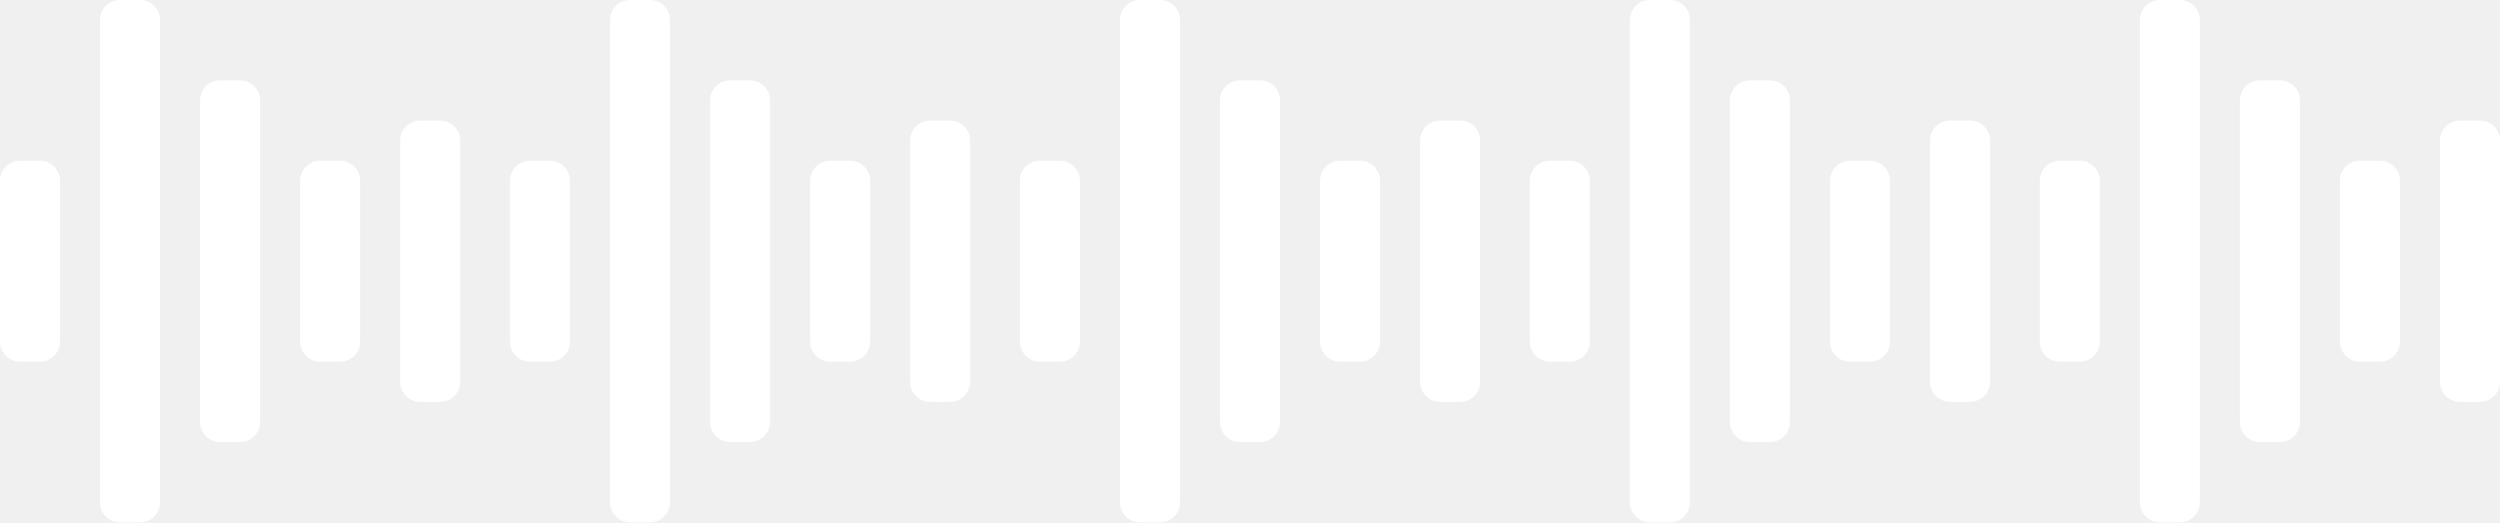
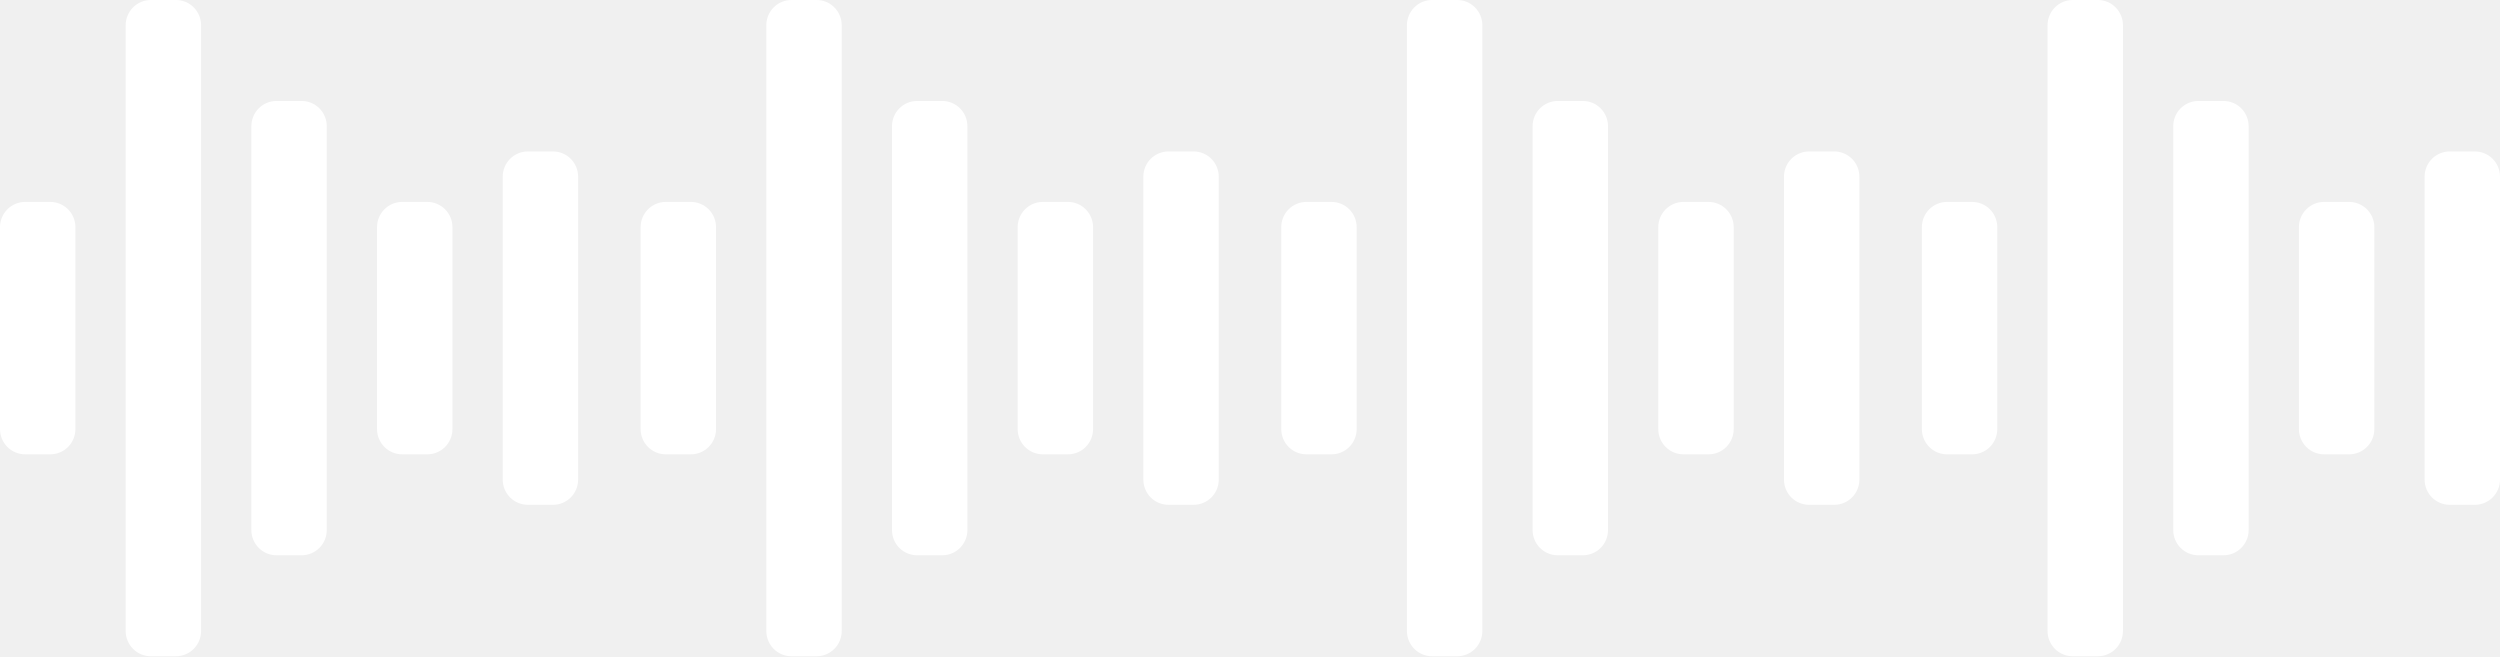
- <svg xmlns="http://www.w3.org/2000/svg" width="201" height="42" viewBox="0 0 201 42" fill="none">
+ <svg xmlns="http://www.w3.org/2000/svg" width="160" height="42" viewBox="0 0 160 42" fill="none">
  <path d="M4.826 14.539V27.462C4.826 27.89 4.657 28.301 4.355 28.604C4.053 28.907 3.644 29.077 3.217 29.077H1.609C1.182 29.077 0.773 28.907 0.471 28.604C0.169 28.301 0 27.89 0 27.462V14.539C0 14.11 0.169 13.699 0.471 13.396C0.773 13.093 1.182 12.923 1.609 12.923H3.217C3.644 12.923 4.053 13.093 4.355 13.396C4.657 13.699 4.826 14.11 4.826 14.539ZM11.261 0H9.652C9.226 0 8.816 0.17 8.515 0.473C8.213 0.776 8.043 1.187 8.043 1.615V40.385C8.043 40.813 8.213 41.224 8.515 41.527C8.816 41.83 9.226 42 9.652 42H11.261C11.688 42 12.097 41.83 12.398 41.527C12.7 41.224 12.87 40.813 12.87 40.385V1.615C12.87 1.187 12.7 0.776 12.398 0.473C12.097 0.17 11.688 0 11.261 0ZM19.304 6.462H17.696C17.269 6.462 16.86 6.632 16.558 6.935C16.256 7.238 16.087 7.649 16.087 8.077V33.923C16.087 34.352 16.256 34.762 16.558 35.065C16.86 35.368 17.269 35.538 17.696 35.538H19.304C19.731 35.538 20.14 35.368 20.442 35.065C20.744 34.762 20.913 34.352 20.913 33.923V8.077C20.913 7.649 20.744 7.238 20.442 6.935C20.14 6.632 19.731 6.462 19.304 6.462ZM27.348 12.923H25.739C25.312 12.923 24.903 13.093 24.602 13.396C24.3 13.699 24.13 14.11 24.13 14.539V27.462C24.13 27.89 24.3 28.301 24.602 28.604C24.903 28.907 25.312 29.077 25.739 29.077H27.348C27.774 29.077 28.184 28.907 28.485 28.604C28.787 28.301 28.956 27.89 28.956 27.462V14.539C28.956 14.11 28.787 13.699 28.485 13.396C28.184 13.093 27.774 12.923 27.348 12.923ZM35.391 9.692H33.783C33.356 9.692 32.947 9.863 32.645 10.165C32.343 10.468 32.174 10.879 32.174 11.308V30.692C32.174 31.121 32.343 31.532 32.645 31.835C32.947 32.138 33.356 32.308 33.783 32.308H35.391C35.818 32.308 36.227 32.138 36.529 31.835C36.831 31.532 37 31.121 37 30.692V11.308C37 10.879 36.831 10.468 36.529 10.165C36.227 9.863 35.818 9.692 35.391 9.692Z" fill="white" />
  <path d="M45.826 14.539V27.462C45.826 27.89 45.657 28.301 45.355 28.604C45.053 28.907 44.644 29.077 44.217 29.077H42.609C42.182 29.077 41.773 28.907 41.471 28.604C41.169 28.301 41 27.89 41 27.462V14.539C41 14.11 41.169 13.699 41.471 13.396C41.773 13.093 42.182 12.923 42.609 12.923H44.217C44.644 12.923 45.053 13.093 45.355 13.396C45.657 13.699 45.826 14.11 45.826 14.539ZM52.261 0H50.652C50.225 0 49.816 0.17 49.515 0.473C49.213 0.776 49.044 1.187 49.044 1.615V40.385C49.044 40.813 49.213 41.224 49.515 41.527C49.816 41.83 50.225 42 50.652 42H52.261C52.688 42 53.097 41.83 53.398 41.527C53.7 41.224 53.87 40.813 53.87 40.385V1.615C53.87 1.187 53.7 0.776 53.398 0.473C53.097 0.17 52.688 0 52.261 0ZM60.304 6.462H58.696C58.269 6.462 57.86 6.632 57.558 6.935C57.256 7.238 57.087 7.649 57.087 8.077V33.923C57.087 34.352 57.256 34.762 57.558 35.065C57.86 35.368 58.269 35.538 58.696 35.538H60.304C60.731 35.538 61.14 35.368 61.442 35.065C61.744 34.762 61.913 34.352 61.913 33.923V8.077C61.913 7.649 61.744 7.238 61.442 6.935C61.14 6.632 60.731 6.462 60.304 6.462ZM68.348 12.923H66.739C66.312 12.923 65.903 13.093 65.602 13.396C65.3 13.699 65.13 14.11 65.13 14.539V27.462C65.13 27.89 65.3 28.301 65.602 28.604C65.903 28.907 66.312 29.077 66.739 29.077H68.348C68.775 29.077 69.184 28.907 69.485 28.604C69.787 28.301 69.957 27.89 69.957 27.462V14.539C69.957 14.11 69.787 13.699 69.485 13.396C69.184 13.093 68.775 12.923 68.348 12.923ZM76.391 9.692H74.783C74.356 9.692 73.947 9.863 73.645 10.165C73.343 10.468 73.174 10.879 73.174 11.308V30.692C73.174 31.121 73.343 31.532 73.645 31.835C73.947 32.138 74.356 32.308 74.783 32.308H76.391C76.818 32.308 77.227 32.138 77.529 31.835C77.831 31.532 78 31.121 78 30.692V11.308C78 10.879 77.831 10.468 77.529 10.165C77.227 9.863 76.818 9.692 76.391 9.692Z" fill="white" />
  <path d="M86.826 14.539V27.462C86.826 27.89 86.657 28.301 86.355 28.604C86.053 28.907 85.644 29.077 85.217 29.077H83.609C83.182 29.077 82.773 28.907 82.471 28.604C82.169 28.301 82 27.89 82 27.462V14.539C82 14.11 82.169 13.699 82.471 13.396C82.773 13.093 83.182 12.923 83.609 12.923H85.217C85.644 12.923 86.053 13.093 86.355 13.396C86.657 13.699 86.826 14.11 86.826 14.539ZM93.261 0H91.652C91.225 0 90.816 0.17 90.515 0.473C90.213 0.776 90.043 1.187 90.043 1.615V40.385C90.043 40.813 90.213 41.224 90.515 41.527C90.816 41.83 91.225 42 91.652 42H93.261C93.688 42 94.097 41.83 94.398 41.527C94.7 41.224 94.87 40.813 94.87 40.385V1.615C94.87 1.187 94.7 0.776 94.398 0.473C94.097 0.17 93.688 0 93.261 0ZM101.304 6.462H99.696C99.269 6.462 98.86 6.632 98.558 6.935C98.256 7.238 98.087 7.649 98.087 8.077V33.923C98.087 34.352 98.256 34.762 98.558 35.065C98.86 35.368 99.269 35.538 99.696 35.538H101.304C101.731 35.538 102.14 35.368 102.442 35.065C102.744 34.762 102.913 34.352 102.913 33.923V8.077C102.913 7.649 102.744 7.238 102.442 6.935C102.14 6.632 101.731 6.462 101.304 6.462ZM109.348 12.923H107.739C107.312 12.923 106.903 13.093 106.602 13.396C106.3 13.699 106.13 14.11 106.13 14.539V27.462C106.13 27.89 106.3 28.301 106.602 28.604C106.903 28.907 107.312 29.077 107.739 29.077H109.348C109.774 29.077 110.184 28.907 110.485 28.604C110.787 28.301 110.957 27.89 110.957 27.462V14.539C110.957 14.11 110.787 13.699 110.485 13.396C110.184 13.093 109.774 12.923 109.348 12.923ZM117.391 9.692H115.783C115.356 9.692 114.947 9.863 114.645 10.165C114.343 10.468 114.174 10.879 114.174 11.308V30.692C114.174 31.121 114.343 31.532 114.645 31.835C114.947 32.138 115.356 32.308 115.783 32.308H117.391C117.818 32.308 118.227 32.138 118.529 31.835C118.831 31.532 119 31.121 119 30.692V11.308C119 10.879 118.831 10.468 118.529 10.165C118.227 9.863 117.818 9.692 117.391 9.692Z" fill="white" />
  <path d="M127.826 14.539V27.462C127.826 27.89 127.657 28.301 127.355 28.604C127.053 28.907 126.644 29.077 126.217 29.077H124.609C124.182 29.077 123.773 28.907 123.471 28.604C123.169 28.301 123 27.89 123 27.462V14.539C123 14.11 123.169 13.699 123.471 13.396C123.773 13.093 124.182 12.923 124.609 12.923H126.217C126.644 12.923 127.053 13.093 127.355 13.396C127.657 13.699 127.826 14.11 127.826 14.539ZM134.261 0H132.652C132.226 0 131.816 0.17 131.515 0.473C131.213 0.776 131.043 1.187 131.043 1.615V40.385C131.043 40.813 131.213 41.224 131.515 41.527C131.816 41.83 132.226 42 132.652 42H134.261C134.688 42 135.097 41.83 135.398 41.527C135.7 41.224 135.87 40.813 135.87 40.385V1.615C135.87 1.187 135.7 0.776 135.398 0.473C135.097 0.17 134.688 0 134.261 0ZM142.304 6.462H140.696C140.269 6.462 139.86 6.632 139.558 6.935C139.256 7.238 139.087 7.649 139.087 8.077V33.923C139.087 34.352 139.256 34.762 139.558 35.065C139.86 35.368 140.269 35.538 140.696 35.538H142.304C142.731 35.538 143.14 35.368 143.442 35.065C143.744 34.762 143.913 34.352 143.913 33.923V8.077C143.913 7.649 143.744 7.238 143.442 6.935C143.14 6.632 142.731 6.462 142.304 6.462ZM150.348 12.923H148.739C148.312 12.923 147.903 13.093 147.602 13.396C147.3 13.699 147.13 14.11 147.13 14.539V27.462C147.13 27.89 147.3 28.301 147.602 28.604C147.903 28.907 148.312 29.077 148.739 29.077H150.348C150.774 29.077 151.184 28.907 151.485 28.604C151.787 28.301 151.957 27.89 151.957 27.462V14.539C151.957 14.11 151.787 13.699 151.485 13.396C151.184 13.093 150.774 12.923 150.348 12.923ZM158.391 9.692H156.783C156.356 9.692 155.947 9.863 155.645 10.165C155.343 10.468 155.174 10.879 155.174 11.308V30.692C155.174 31.121 155.343 31.532 155.645 31.835C155.947 32.138 156.356 32.308 156.783 32.308H158.391C158.818 32.308 159.227 32.138 159.529 31.835C159.831 31.532 160 31.121 160 30.692V11.308C160 10.879 159.831 10.468 159.529 10.165C159.227 9.863 158.818 9.692 158.391 9.692Z" fill="white" />
-   <path d="M168.826 14.539V27.462C168.826 27.89 168.657 28.301 168.355 28.604C168.053 28.907 167.644 29.077 167.217 29.077H165.609C165.182 29.077 164.773 28.907 164.471 28.604C164.169 28.301 164 27.89 164 27.462V14.539C164 14.11 164.169 13.699 164.471 13.396C164.773 13.093 165.182 12.923 165.609 12.923H167.217C167.644 12.923 168.053 13.093 168.355 13.396C168.657 13.699 168.826 14.11 168.826 14.539ZM175.261 0H173.652C173.226 0 172.816 0.17 172.515 0.473C172.213 0.776 172.043 1.187 172.043 1.615V40.385C172.043 40.813 172.213 41.224 172.515 41.527C172.816 41.83 173.226 42 173.652 42H175.261C175.688 42 176.097 41.83 176.398 41.527C176.7 41.224 176.87 40.813 176.87 40.385V1.615C176.87 1.187 176.7 0.776 176.398 0.473C176.097 0.17 175.688 0 175.261 0ZM183.304 6.462H181.696C181.269 6.462 180.86 6.632 180.558 6.935C180.256 7.238 180.087 7.649 180.087 8.077V33.923C180.087 34.352 180.256 34.762 180.558 35.065C180.86 35.368 181.269 35.538 181.696 35.538H183.304C183.731 35.538 184.14 35.368 184.442 35.065C184.744 34.762 184.913 34.352 184.913 33.923V8.077C184.913 7.649 184.744 7.238 184.442 6.935C184.14 6.632 183.731 6.462 183.304 6.462ZM191.348 12.923H189.739C189.312 12.923 188.903 13.093 188.602 13.396C188.3 13.699 188.13 14.11 188.13 14.539V27.462C188.13 27.89 188.3 28.301 188.602 28.604C188.903 28.907 189.312 29.077 189.739 29.077H191.348C191.774 29.077 192.184 28.907 192.485 28.604C192.787 28.301 192.957 27.89 192.957 27.462V14.539C192.957 14.11 192.787 13.699 192.485 13.396C192.184 13.093 191.774 12.923 191.348 12.923ZM199.391 9.692H197.783C197.356 9.692 196.947 9.863 196.645 10.165C196.343 10.468 196.174 10.879 196.174 11.308V30.692C196.174 31.121 196.343 31.532 196.645 31.835C196.947 32.138 197.356 32.308 197.783 32.308H199.391C199.818 32.308 200.227 32.138 200.529 31.835C200.831 31.532 201 31.121 201 30.692V11.308C201 10.879 200.831 10.468 200.529 10.165C200.227 9.863 199.818 9.692 199.391 9.692Z" fill="white" />
</svg>
